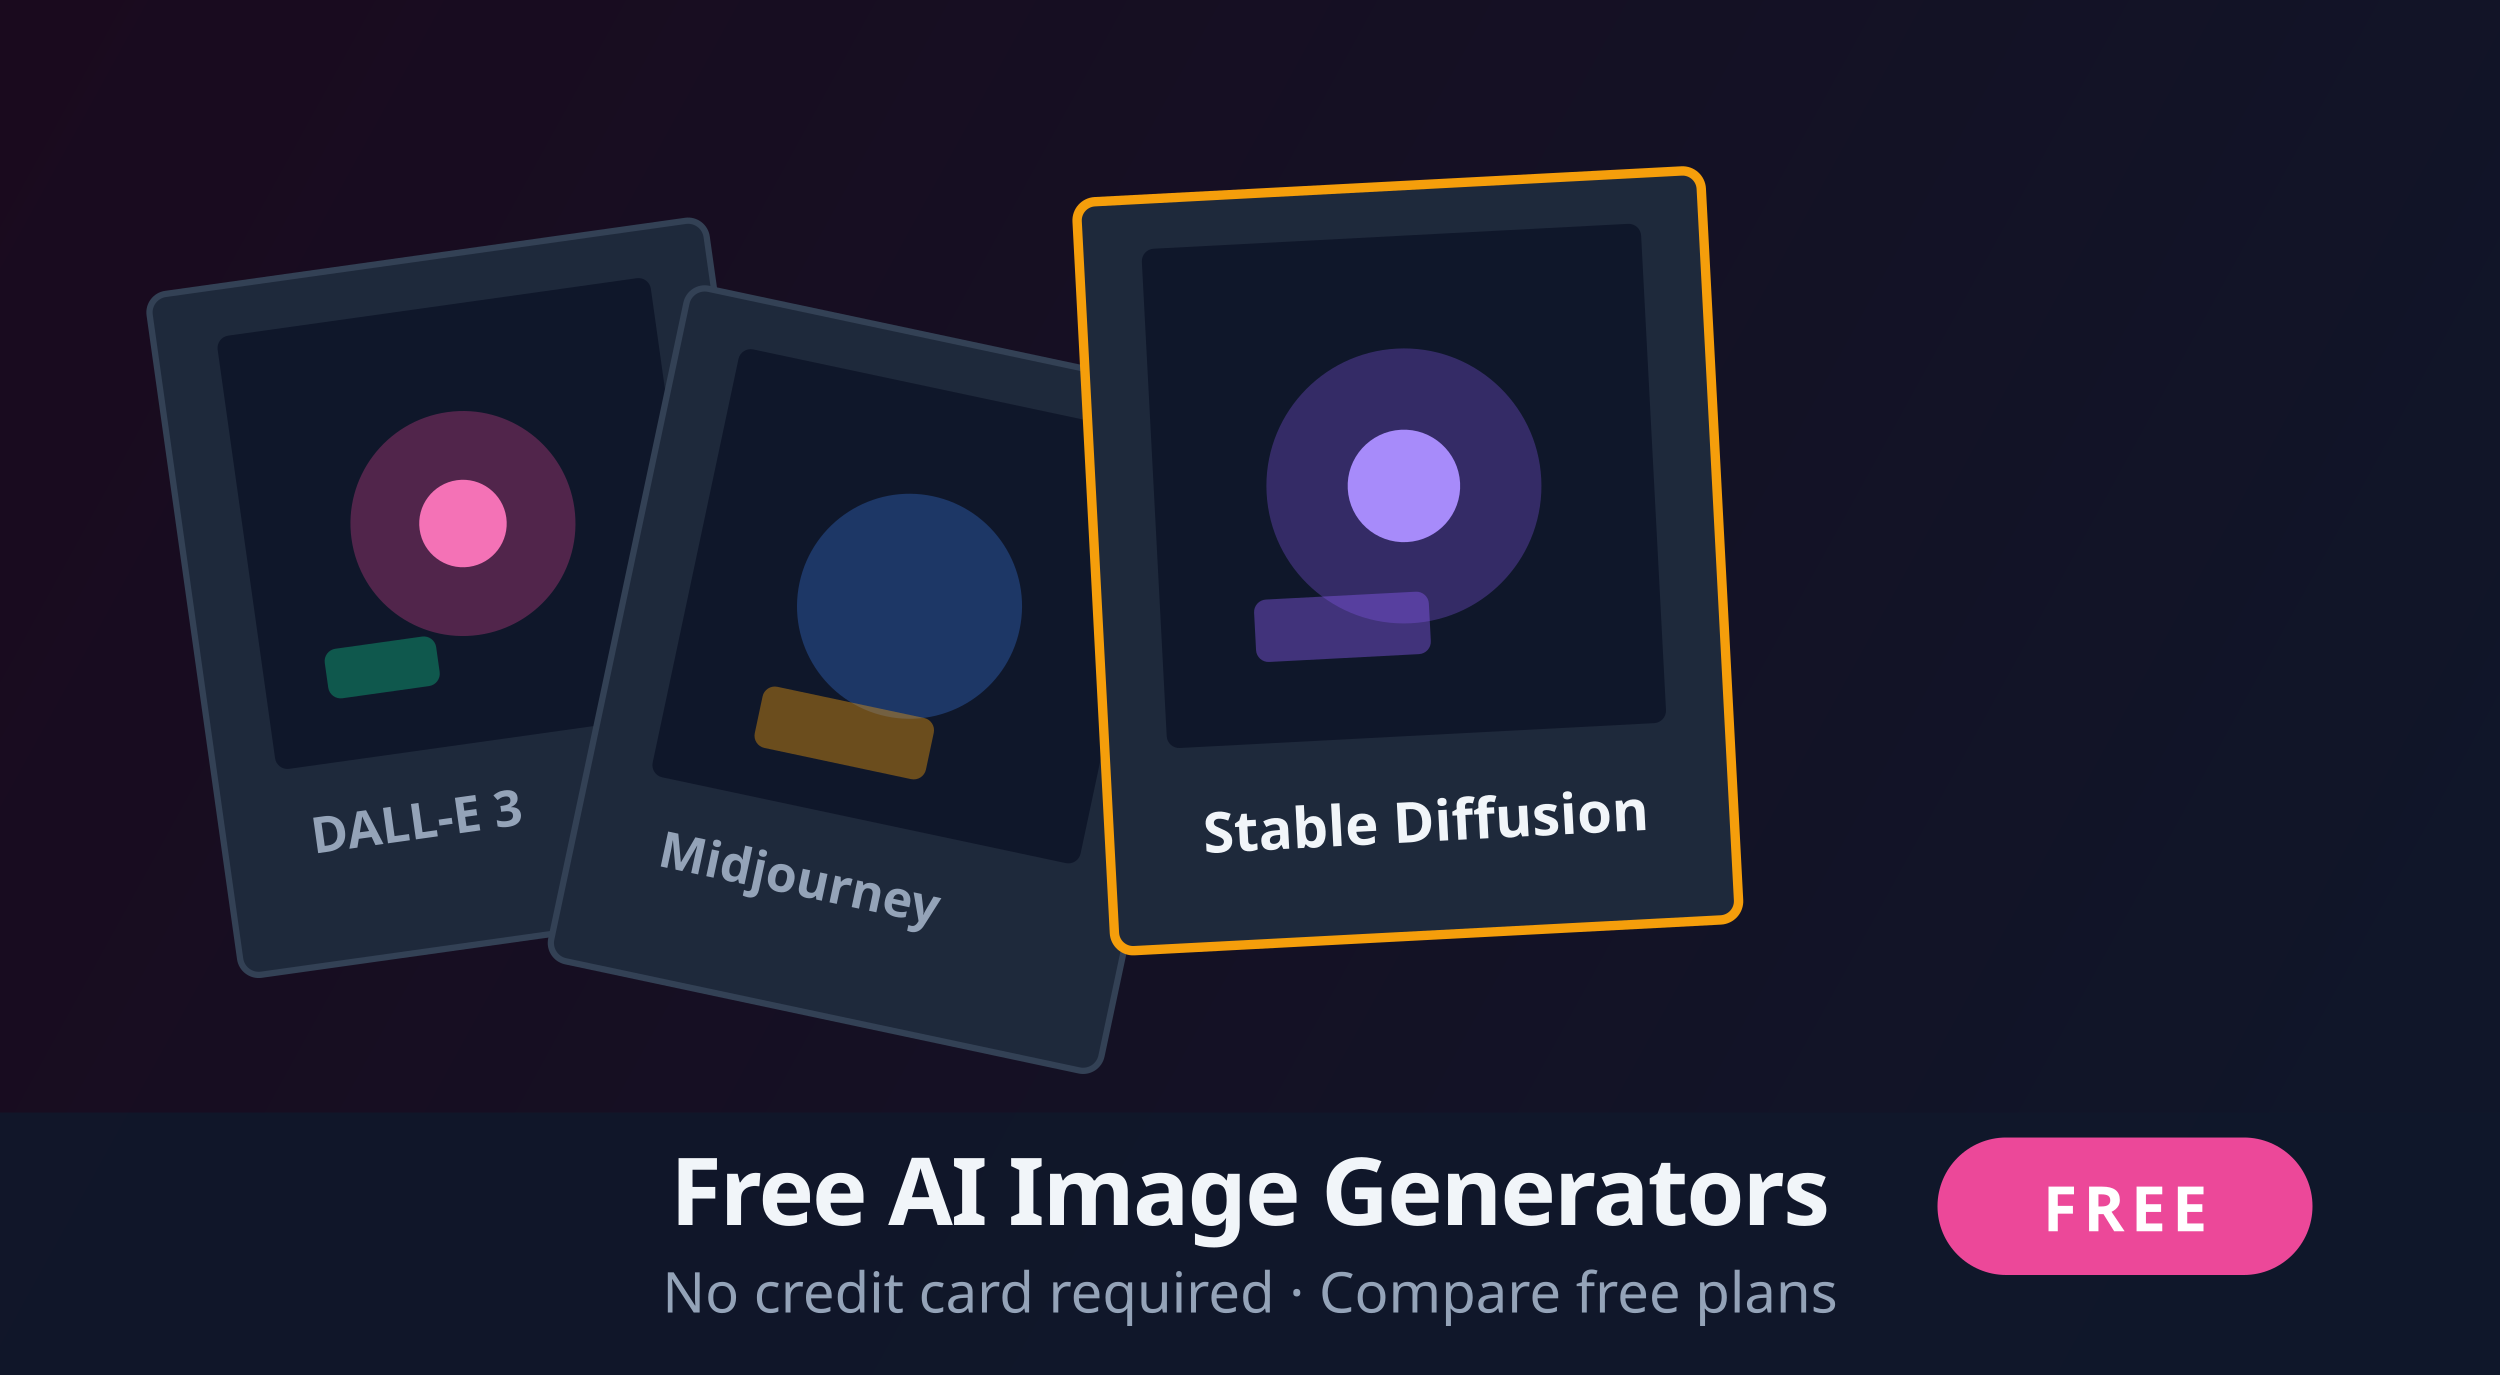
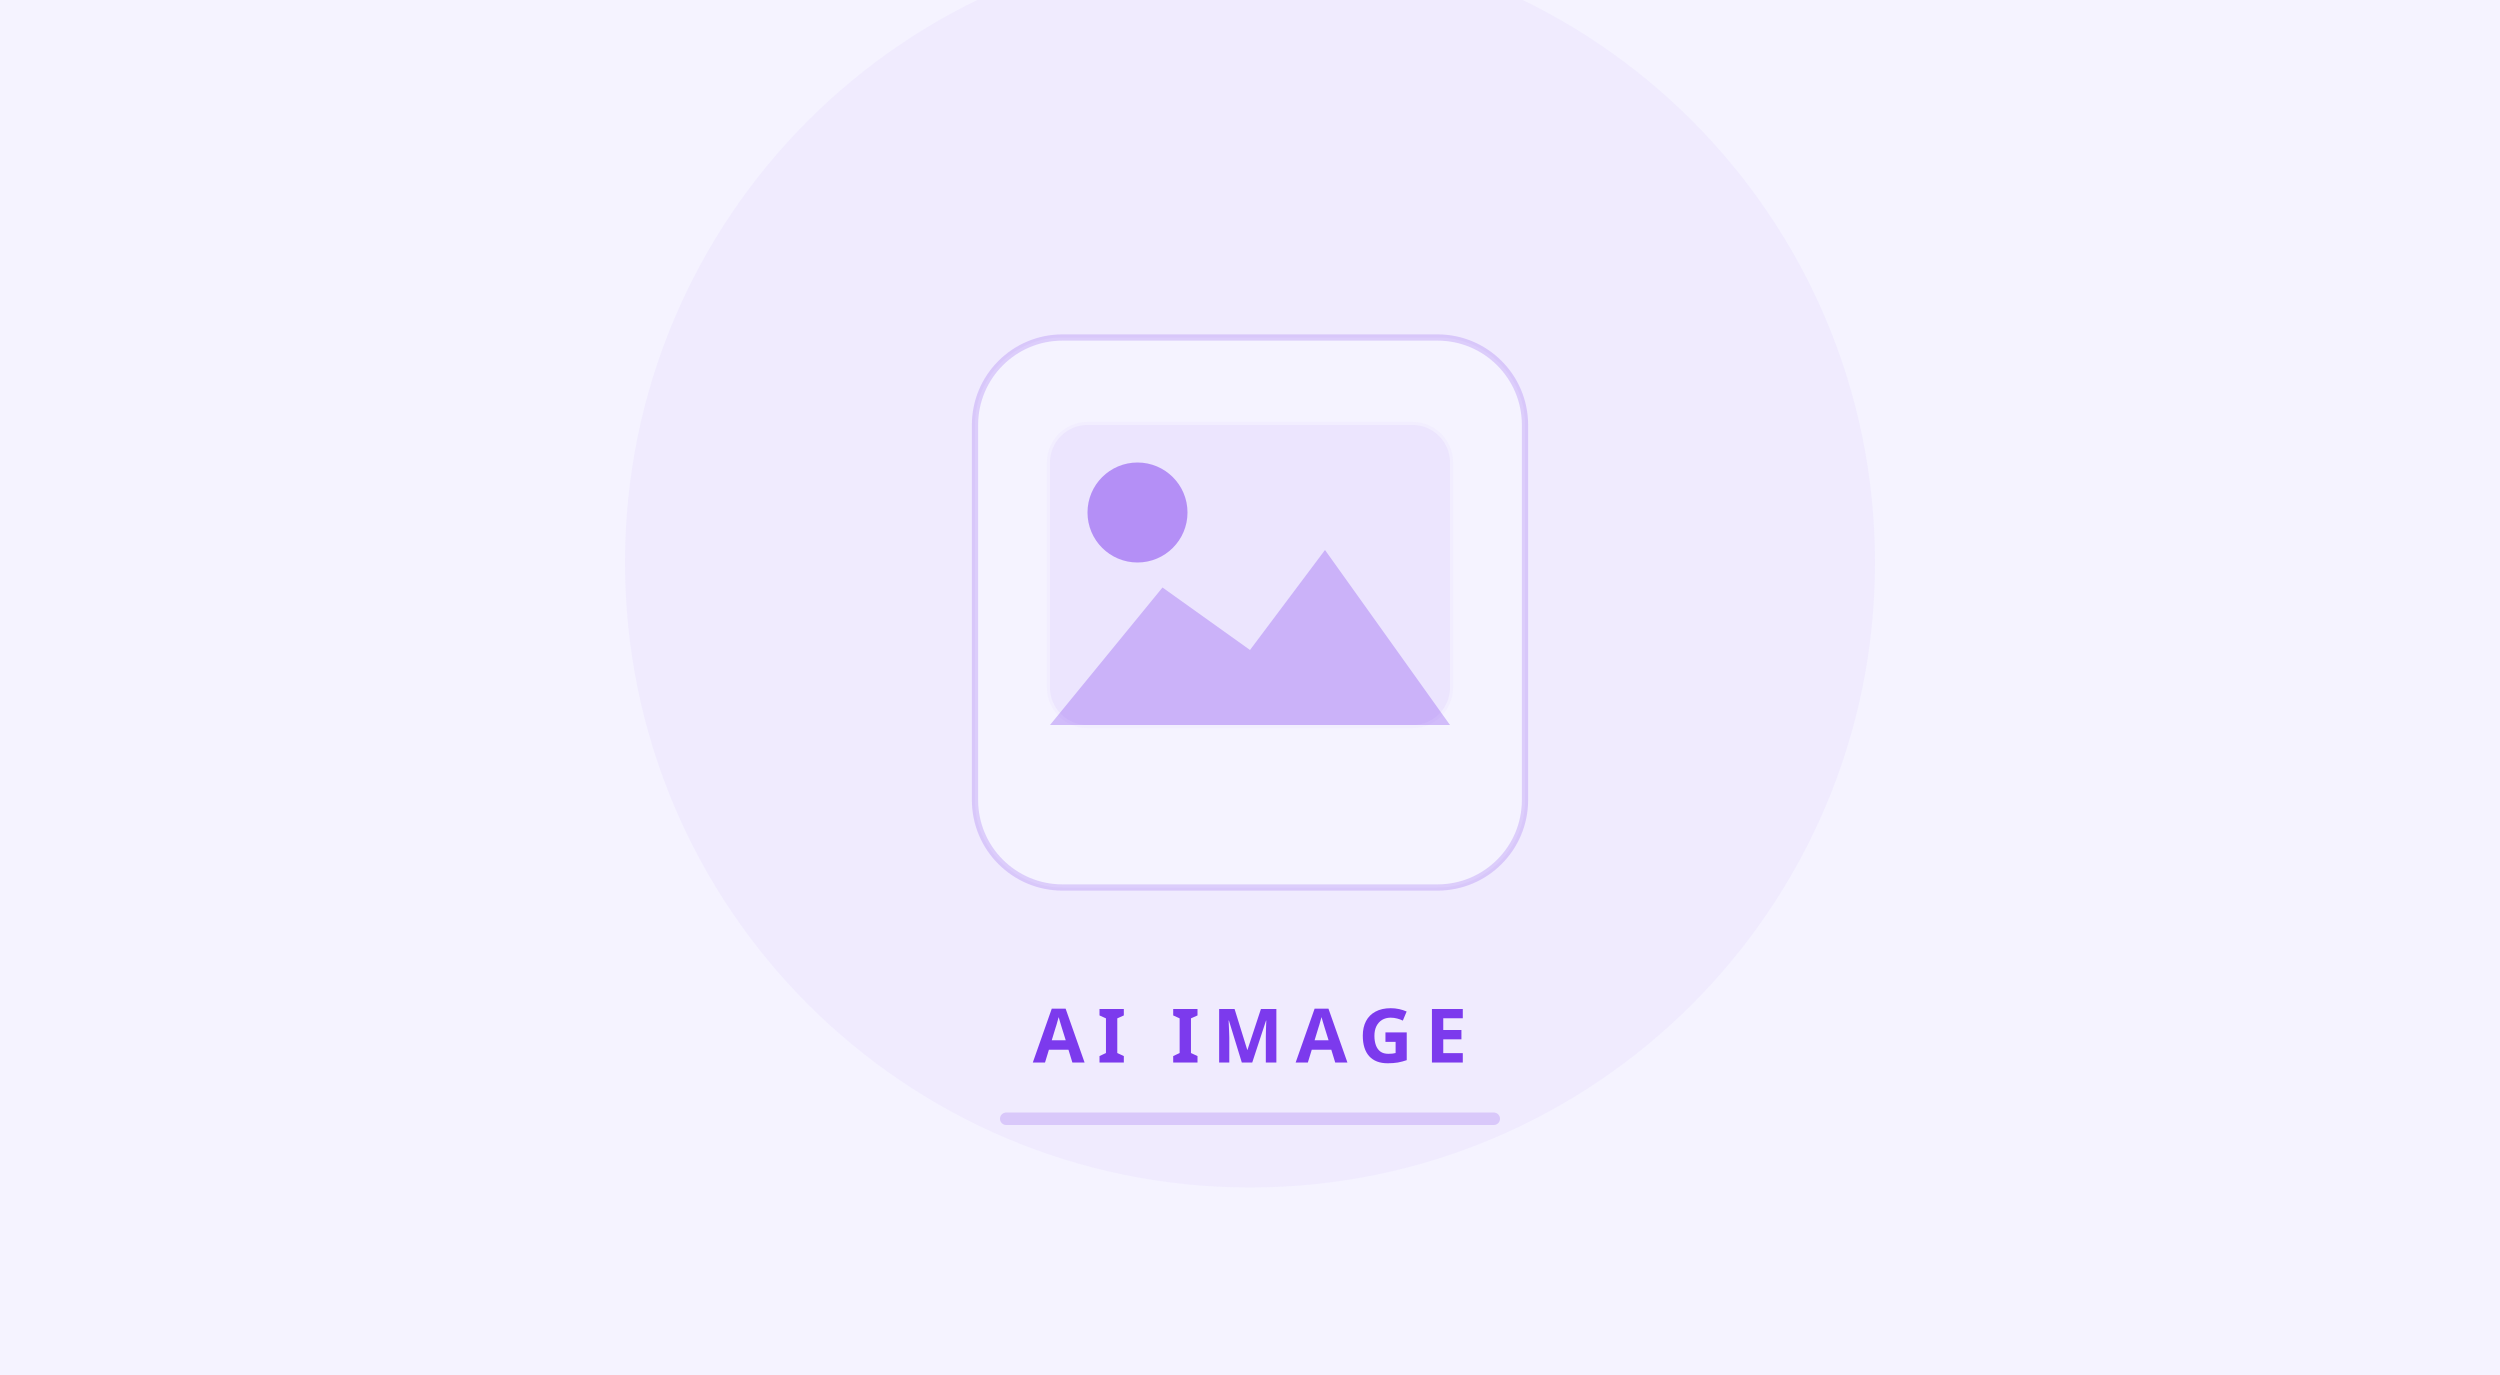
<svg xmlns="http://www.w3.org/2000/svg" viewBox="0 0 400 220" fill="none">
-   <defs>
-     <linearGradient id="ib1" x1="0" y1="0" x2="400" y2="220" gradientUnits="userSpaceOnUse">
-       <stop stop-color="#1a0a1e" />
-       <stop offset="1" stop-color="#0f172a" />
-     </linearGradient>
-   </defs>
-   <rect width="400" height="220" fill="url(#ib1)" />
-   <g transform="rotate(-8, 80, 90)">
-     <rect x="30" y="40" width="90" height="110" rx="3" fill="#1e293b" stroke="#334155" stroke-width="1" />
-     <rect x="40" y="48" width="70" height="70" rx="2" fill="#0f172a" />
-     <circle cx="75" cy="83" r="18" fill="#ec4899" opacity="0.3" />
-     <circle cx="75" cy="83" r="7" fill="#f472b6" />
-     <rect x="50" y="100" width="18" height="8" rx="2" fill="#10b981" opacity="0.4" />
-     <text x="44" y="132" fill="#94a3b8" font-size="8" font-weight="600" font-family="system-ui">DALL-E 3</text>
-   </g>
-   <g transform="rotate(12, 150, 100)">
-     <rect x="100" y="55" width="90" height="110" rx="3" fill="#1e293b" stroke="#334155" stroke-width="1" />
-     <rect x="110" y="63" width="70" height="70" rx="2" fill="#0f172a" />
-     <circle cx="145" cy="98" r="18" fill="#3b82f6" opacity="0.3" />
-     <rect x="125" y="115" width="28" height="10" rx="2" fill="#f59e0b" opacity="0.4" />
-     <text x="114" y="147" fill="#94a3b8" font-size="8" font-weight="600" font-family="system-ui">Midjourney</text>
-   </g>
-   <g transform="rotate(-3, 220, 85)">
-     <rect x="175" y="30" width="100" height="120" rx="3" fill="#1e293b" stroke="#f59e0b" stroke-width="1.5" />
-     <rect x="185" y="38" width="80" height="80" rx="2" fill="#0f172a" />
-     <circle cx="225" cy="78" r="22" fill="#8b5cf6" opacity="0.3" />
-     <circle cx="225" cy="78" r="9" fill="#a78bfa" />
-     <rect x="200" y="95" width="28" height="10" rx="2" fill="#8b5cf6" opacity="0.4" />
-     <text x="190" y="135" fill="#f1f5f9" font-size="9" font-weight="700" font-family="system-ui">Stable Diffusion</text>
-   </g>
-   <rect x="0" y="178" width="400" height="42" fill="#0f172a" opacity="0.85" />
-   <text x="200" y="196" text-anchor="middle" fill="#f1f5f9" font-size="15" font-weight="900" font-family="system-ui" letter-spacing="-0.3">Free AI Image Generators</text>
-   <text x="200" y="210" text-anchor="middle" fill="#94a3b8" font-size="9" font-family="system-ui">No credit card required · Compare free plans</text>
-   <rect x="310" y="182" width="60" height="22" rx="11" fill="#ec4899" />
-   <text x="340" y="197" text-anchor="middle" fill="#fff" font-size="10" font-weight="900" font-family="system-ui" letter-spacing="1">FREE</text>
+   <rect width="400" height="220" fill="#f5f3ff" />
+   <circle cx="200" cy="90" r="100" fill="#7c3aed" opacity="0.04" />
+   <rect x="156" y="54" width="88" height="88" rx="14" fill="#f5f3ff" stroke="#7c3aed" stroke-width="1" stroke-opacity="0.2" />
+   <rect x="168" y="68" width="64" height="48" rx="6" fill="#7c3aed" opacity="0.08" stroke="#7c3aed" stroke-width="1" stroke-opacity="0.3" />
+   <circle cx="182" cy="82" r="8" fill="#7c3aed" opacity="0.5" />
+   <polygon points="168,116 186,94 200,104 212,88 232,116" fill="#7c3aed" opacity="0.3" />
+   <text x="200" y="170" text-anchor="middle" fill="#7c3aed" font-size="12" font-weight="700" font-family="system-ui" letter-spacing="2">AI IMAGE</text>
+   <rect x="160" y="178" width="80" height="2" rx="1" fill="#7c3aed" opacity="0.2" />
</svg>
